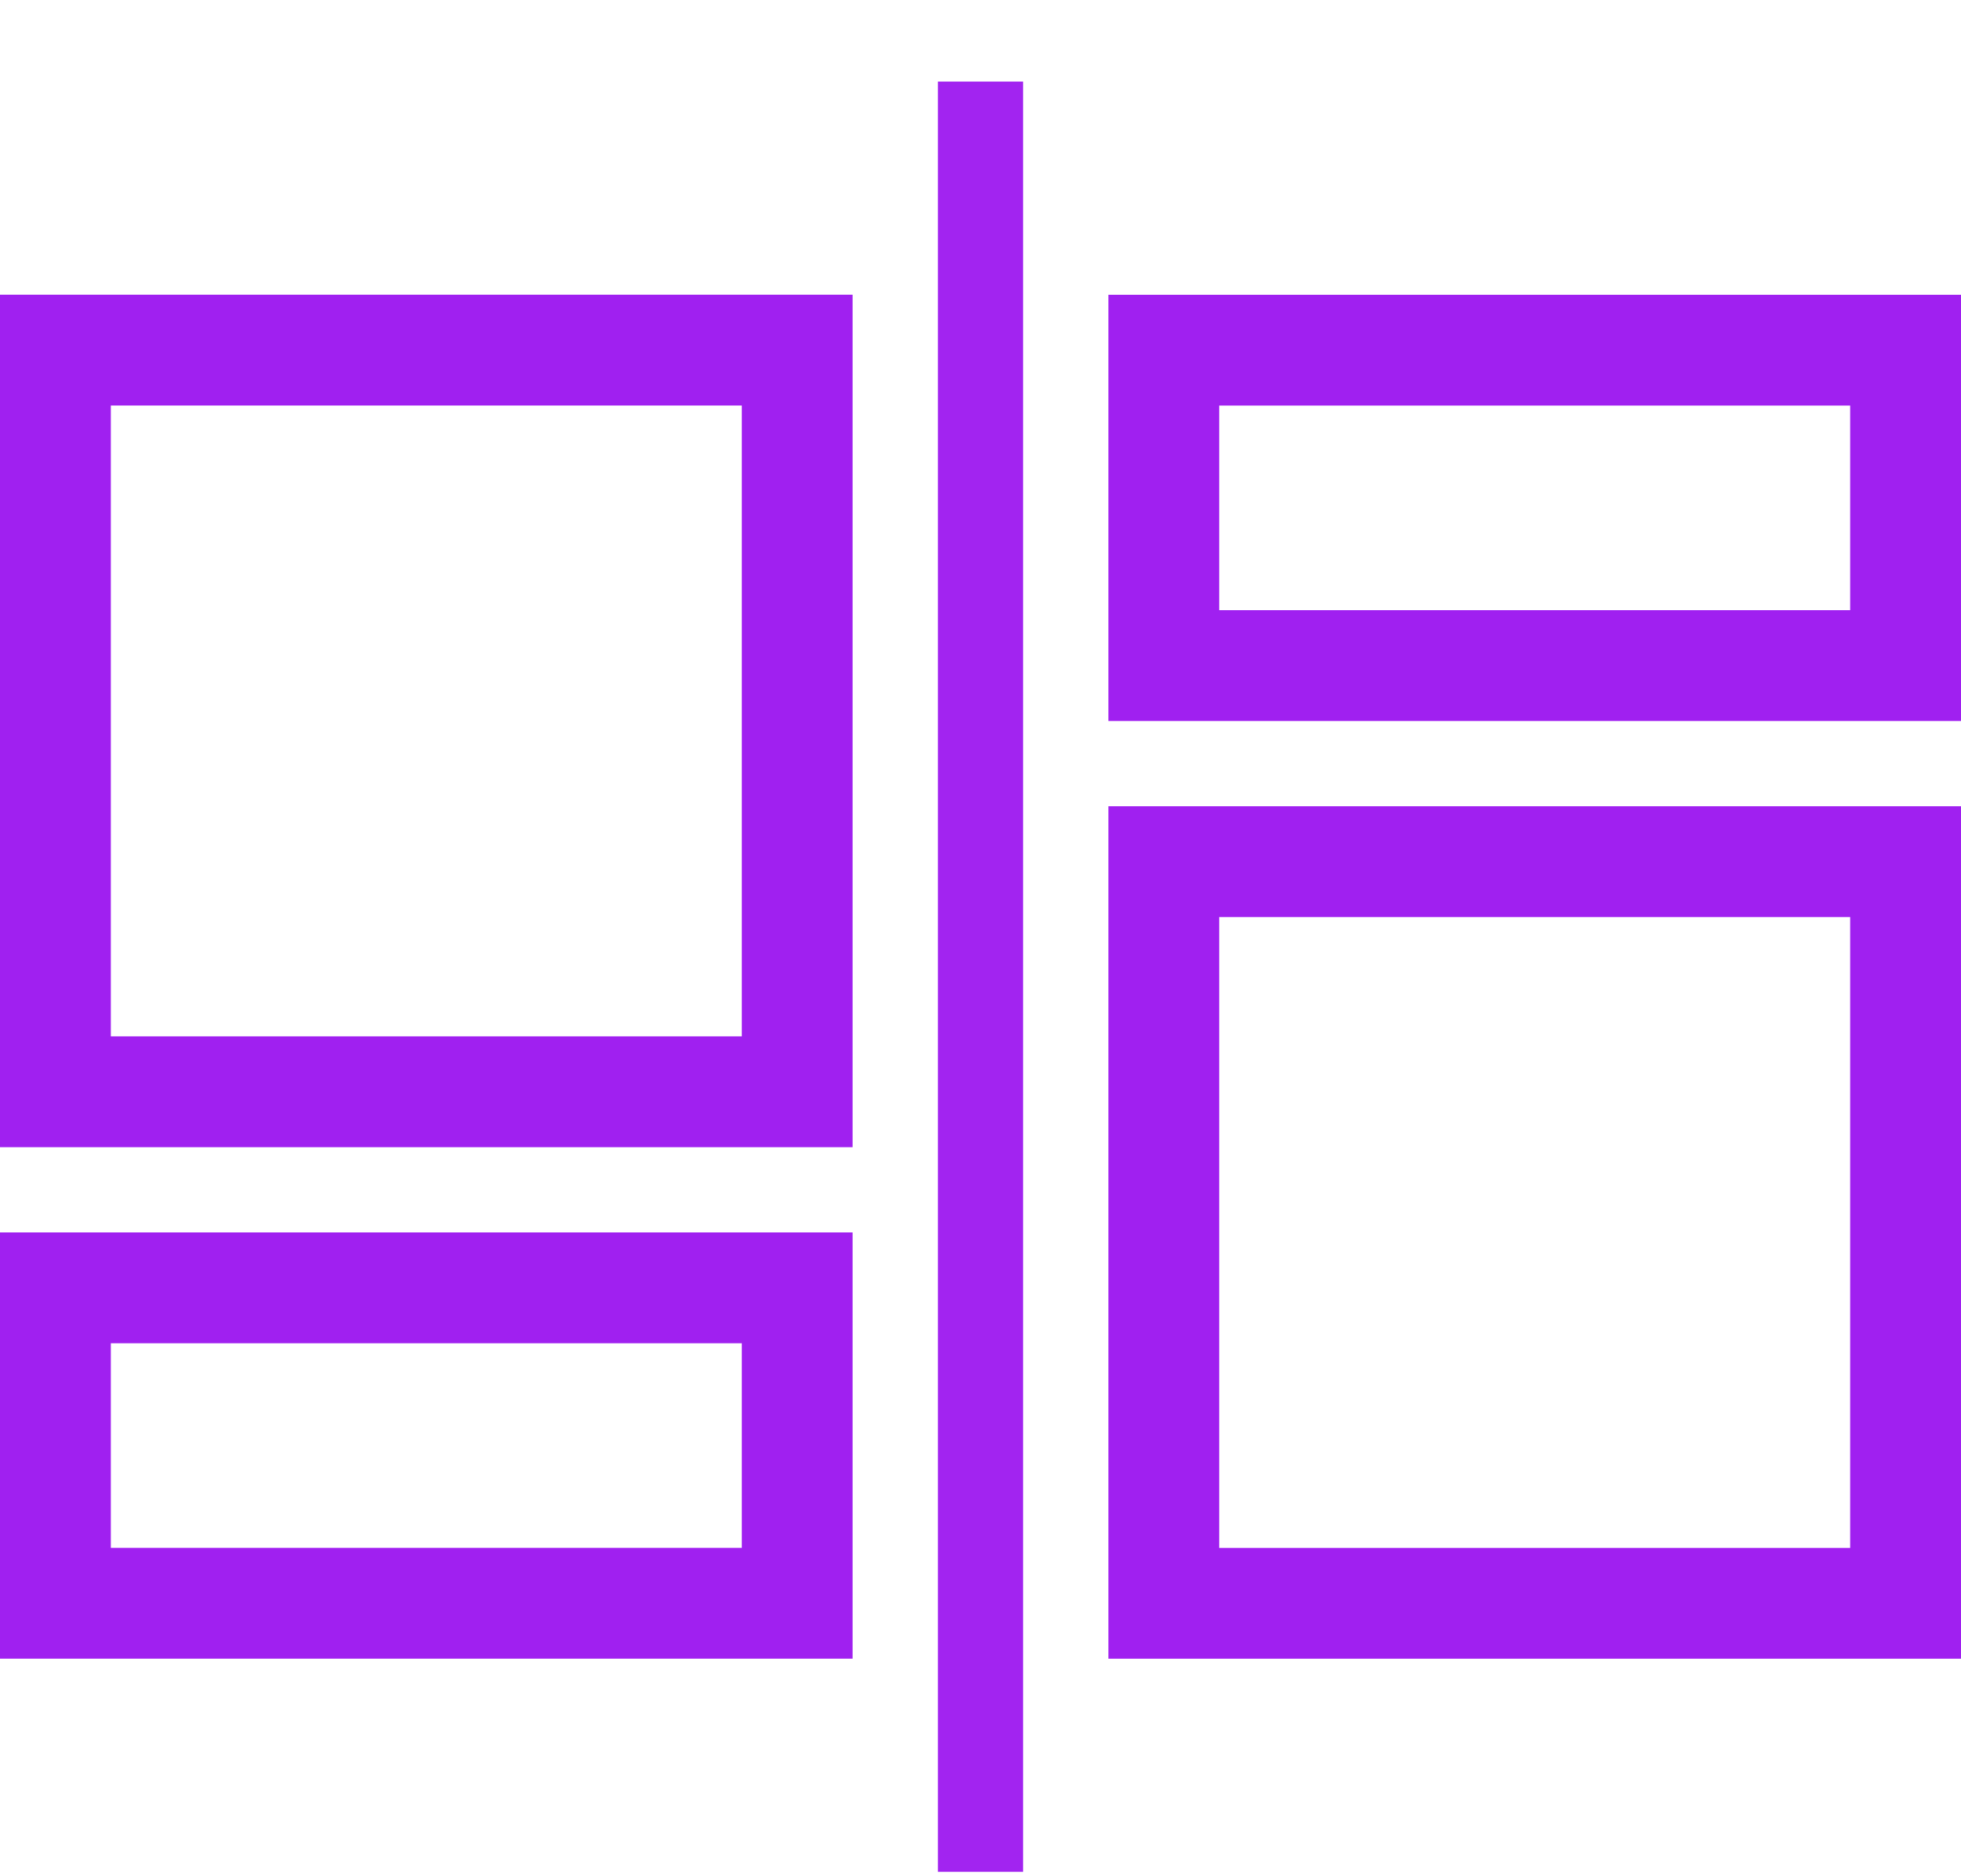
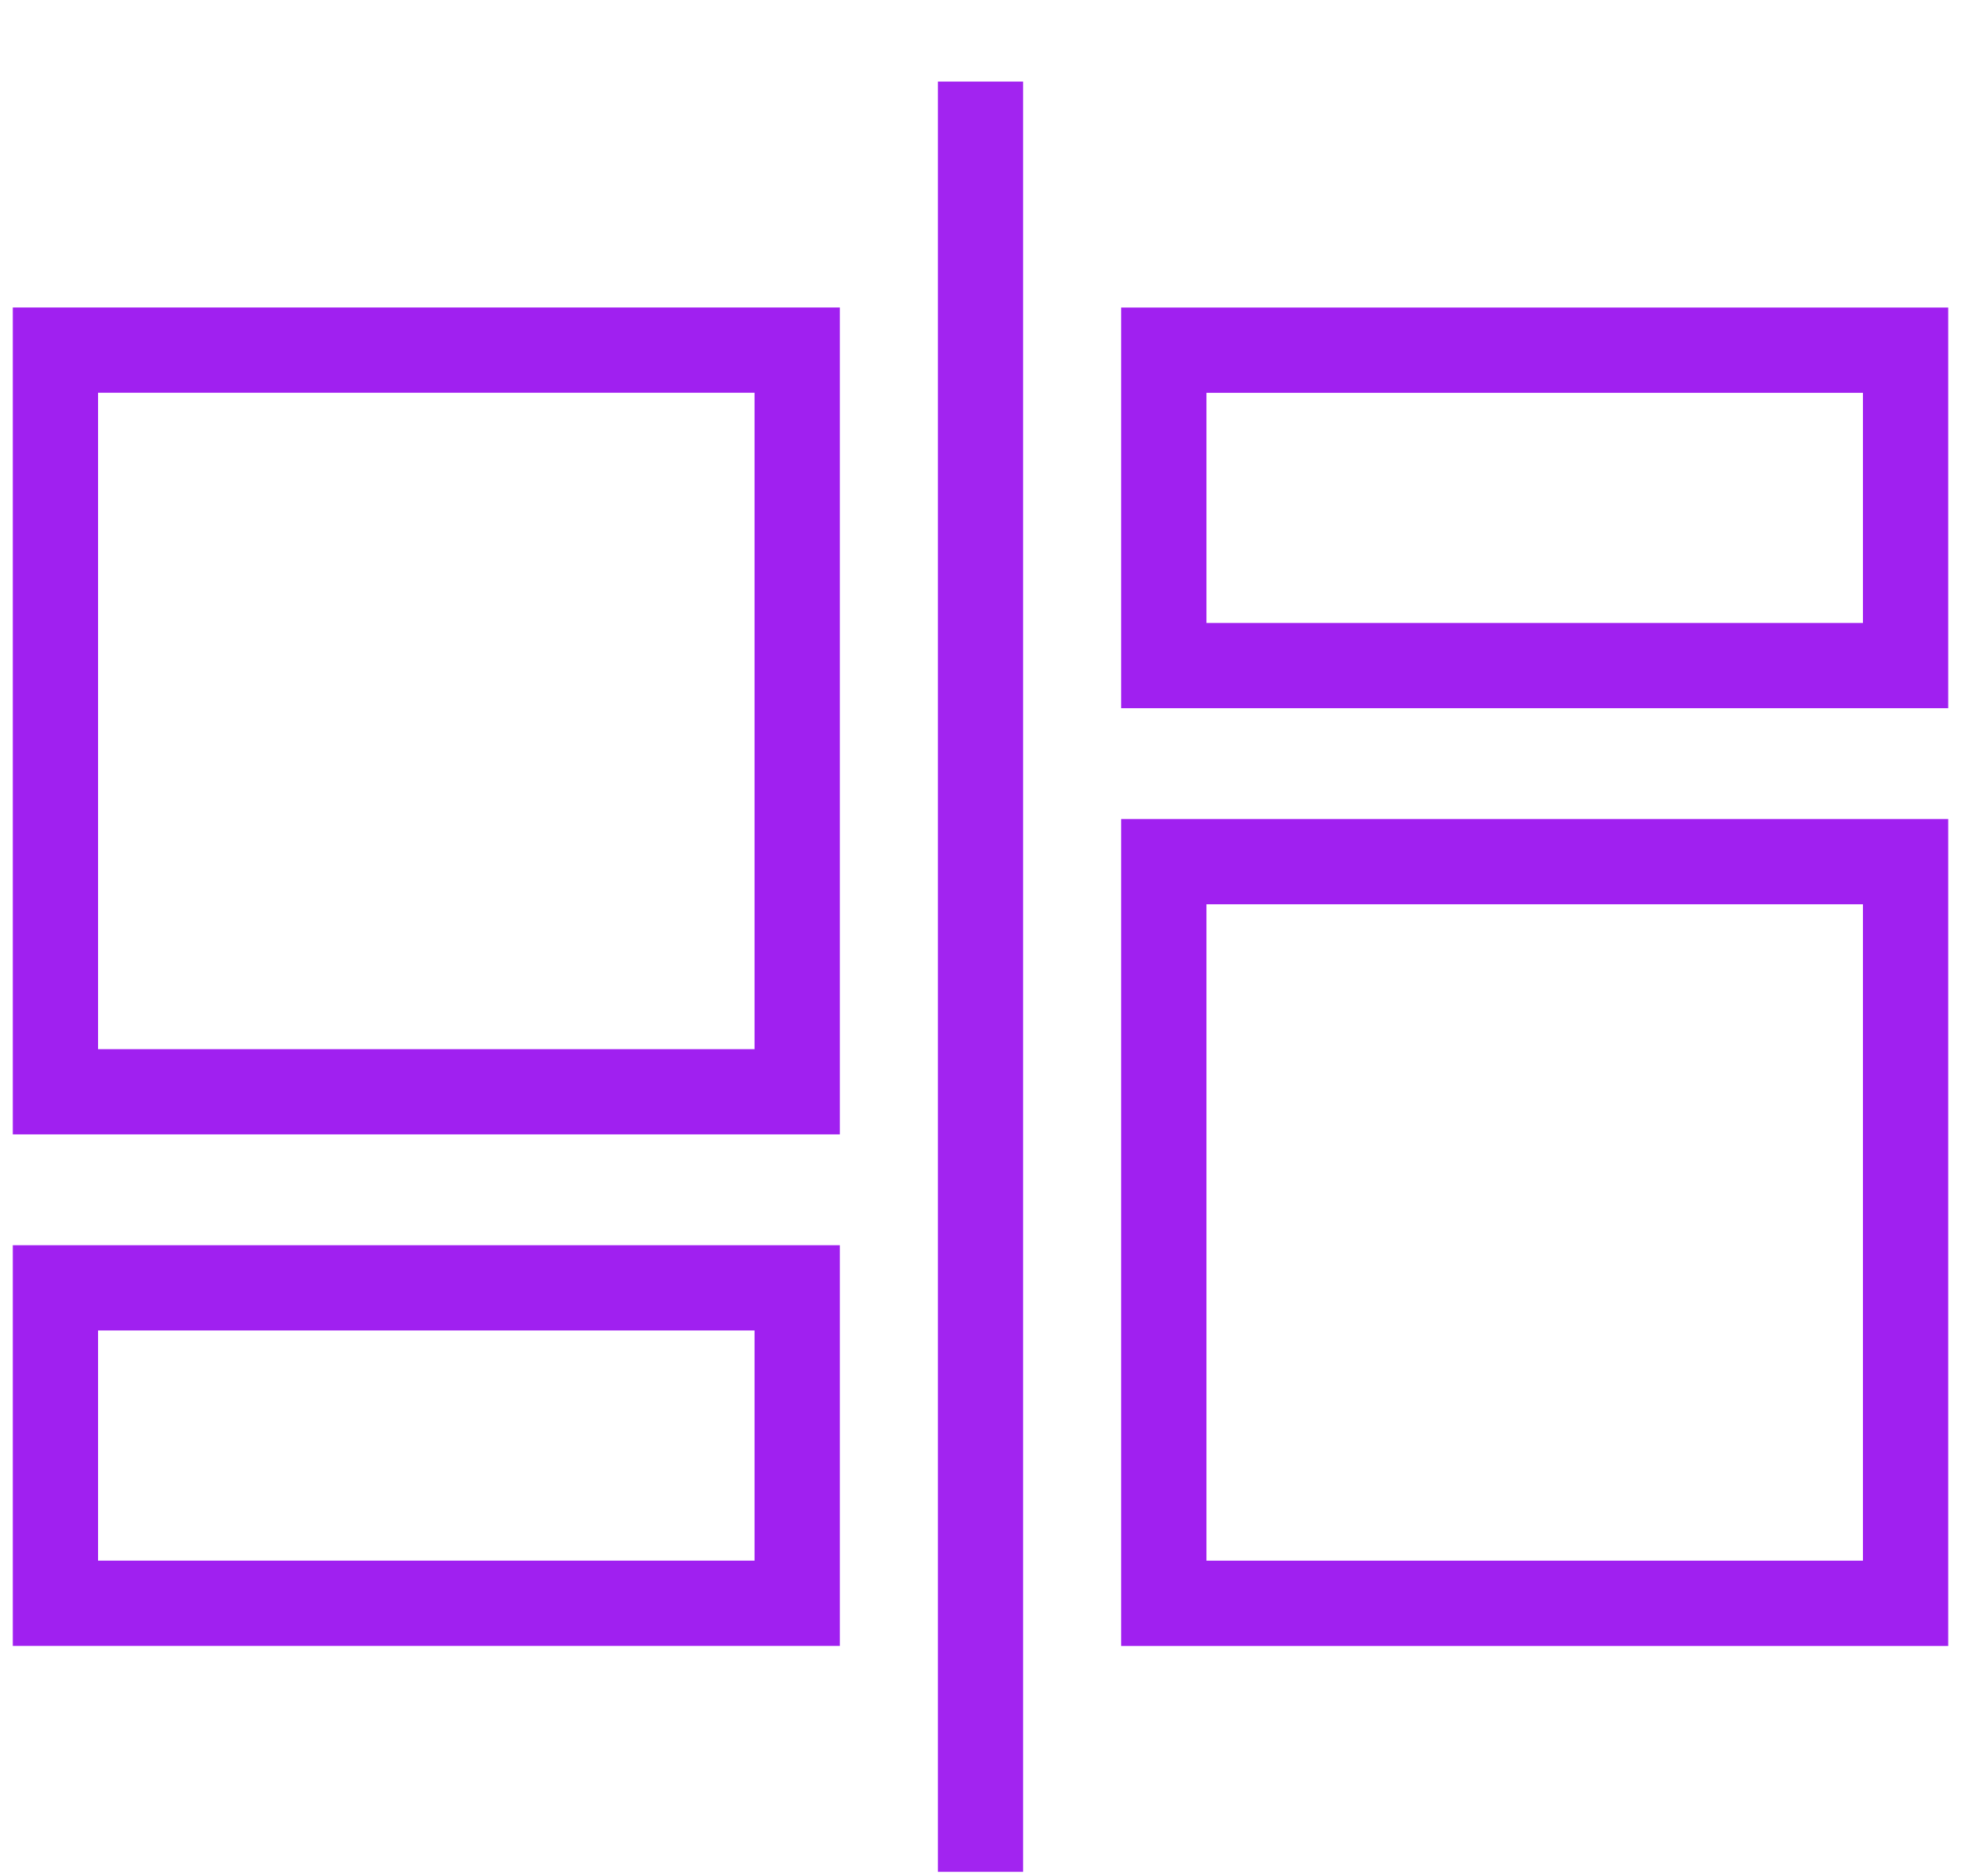
<svg xmlns="http://www.w3.org/2000/svg" width="23" height="22" viewBox="0 0 23 22" fill="none">
-   <rect x="0.65" y="4.107" width="8.7" height="8.7" stroke="#A020F0" stroke-width="1.3" />
-   <rect x="0.65" y="15.107" width="8.7" height="3.7" stroke="#A020F0" stroke-width="1.3" />
+   <rect x="0.65" y="4.107" width="8.7" height="8.7" stroke="#A020F0" strokeWidth="1.3" />
+   <rect x="0.65" y="15.107" width="8.7" height="3.7" stroke="#A020F0" strokeWidth="1.3" />
  <rect x="11" y="0.957" width="1" height="21" fill="#A224F0" />
-   <rect x="22.35" y="18.807" width="8.7" height="8.7" transform="rotate(180 22.35 18.8073)" stroke="#A020F0" stroke-width="1.3" />
-   <rect x="22.35" y="7.807" width="8.7" height="3.7" transform="rotate(180 22.35 7.80734)" stroke="#A020F0" stroke-width="1.3" />
+   <rect x="22.35" y="18.807" width="8.7" height="8.7" transform="rotate(180 22.35 18.8073)" stroke="#A020F0" strokeWidth="1.3" />
+   <rect x="22.35" y="7.807" width="8.7" height="3.7" transform="rotate(180 22.35 7.80734)" stroke="#A020F0" strokeWidth="1.3" />
</svg>
